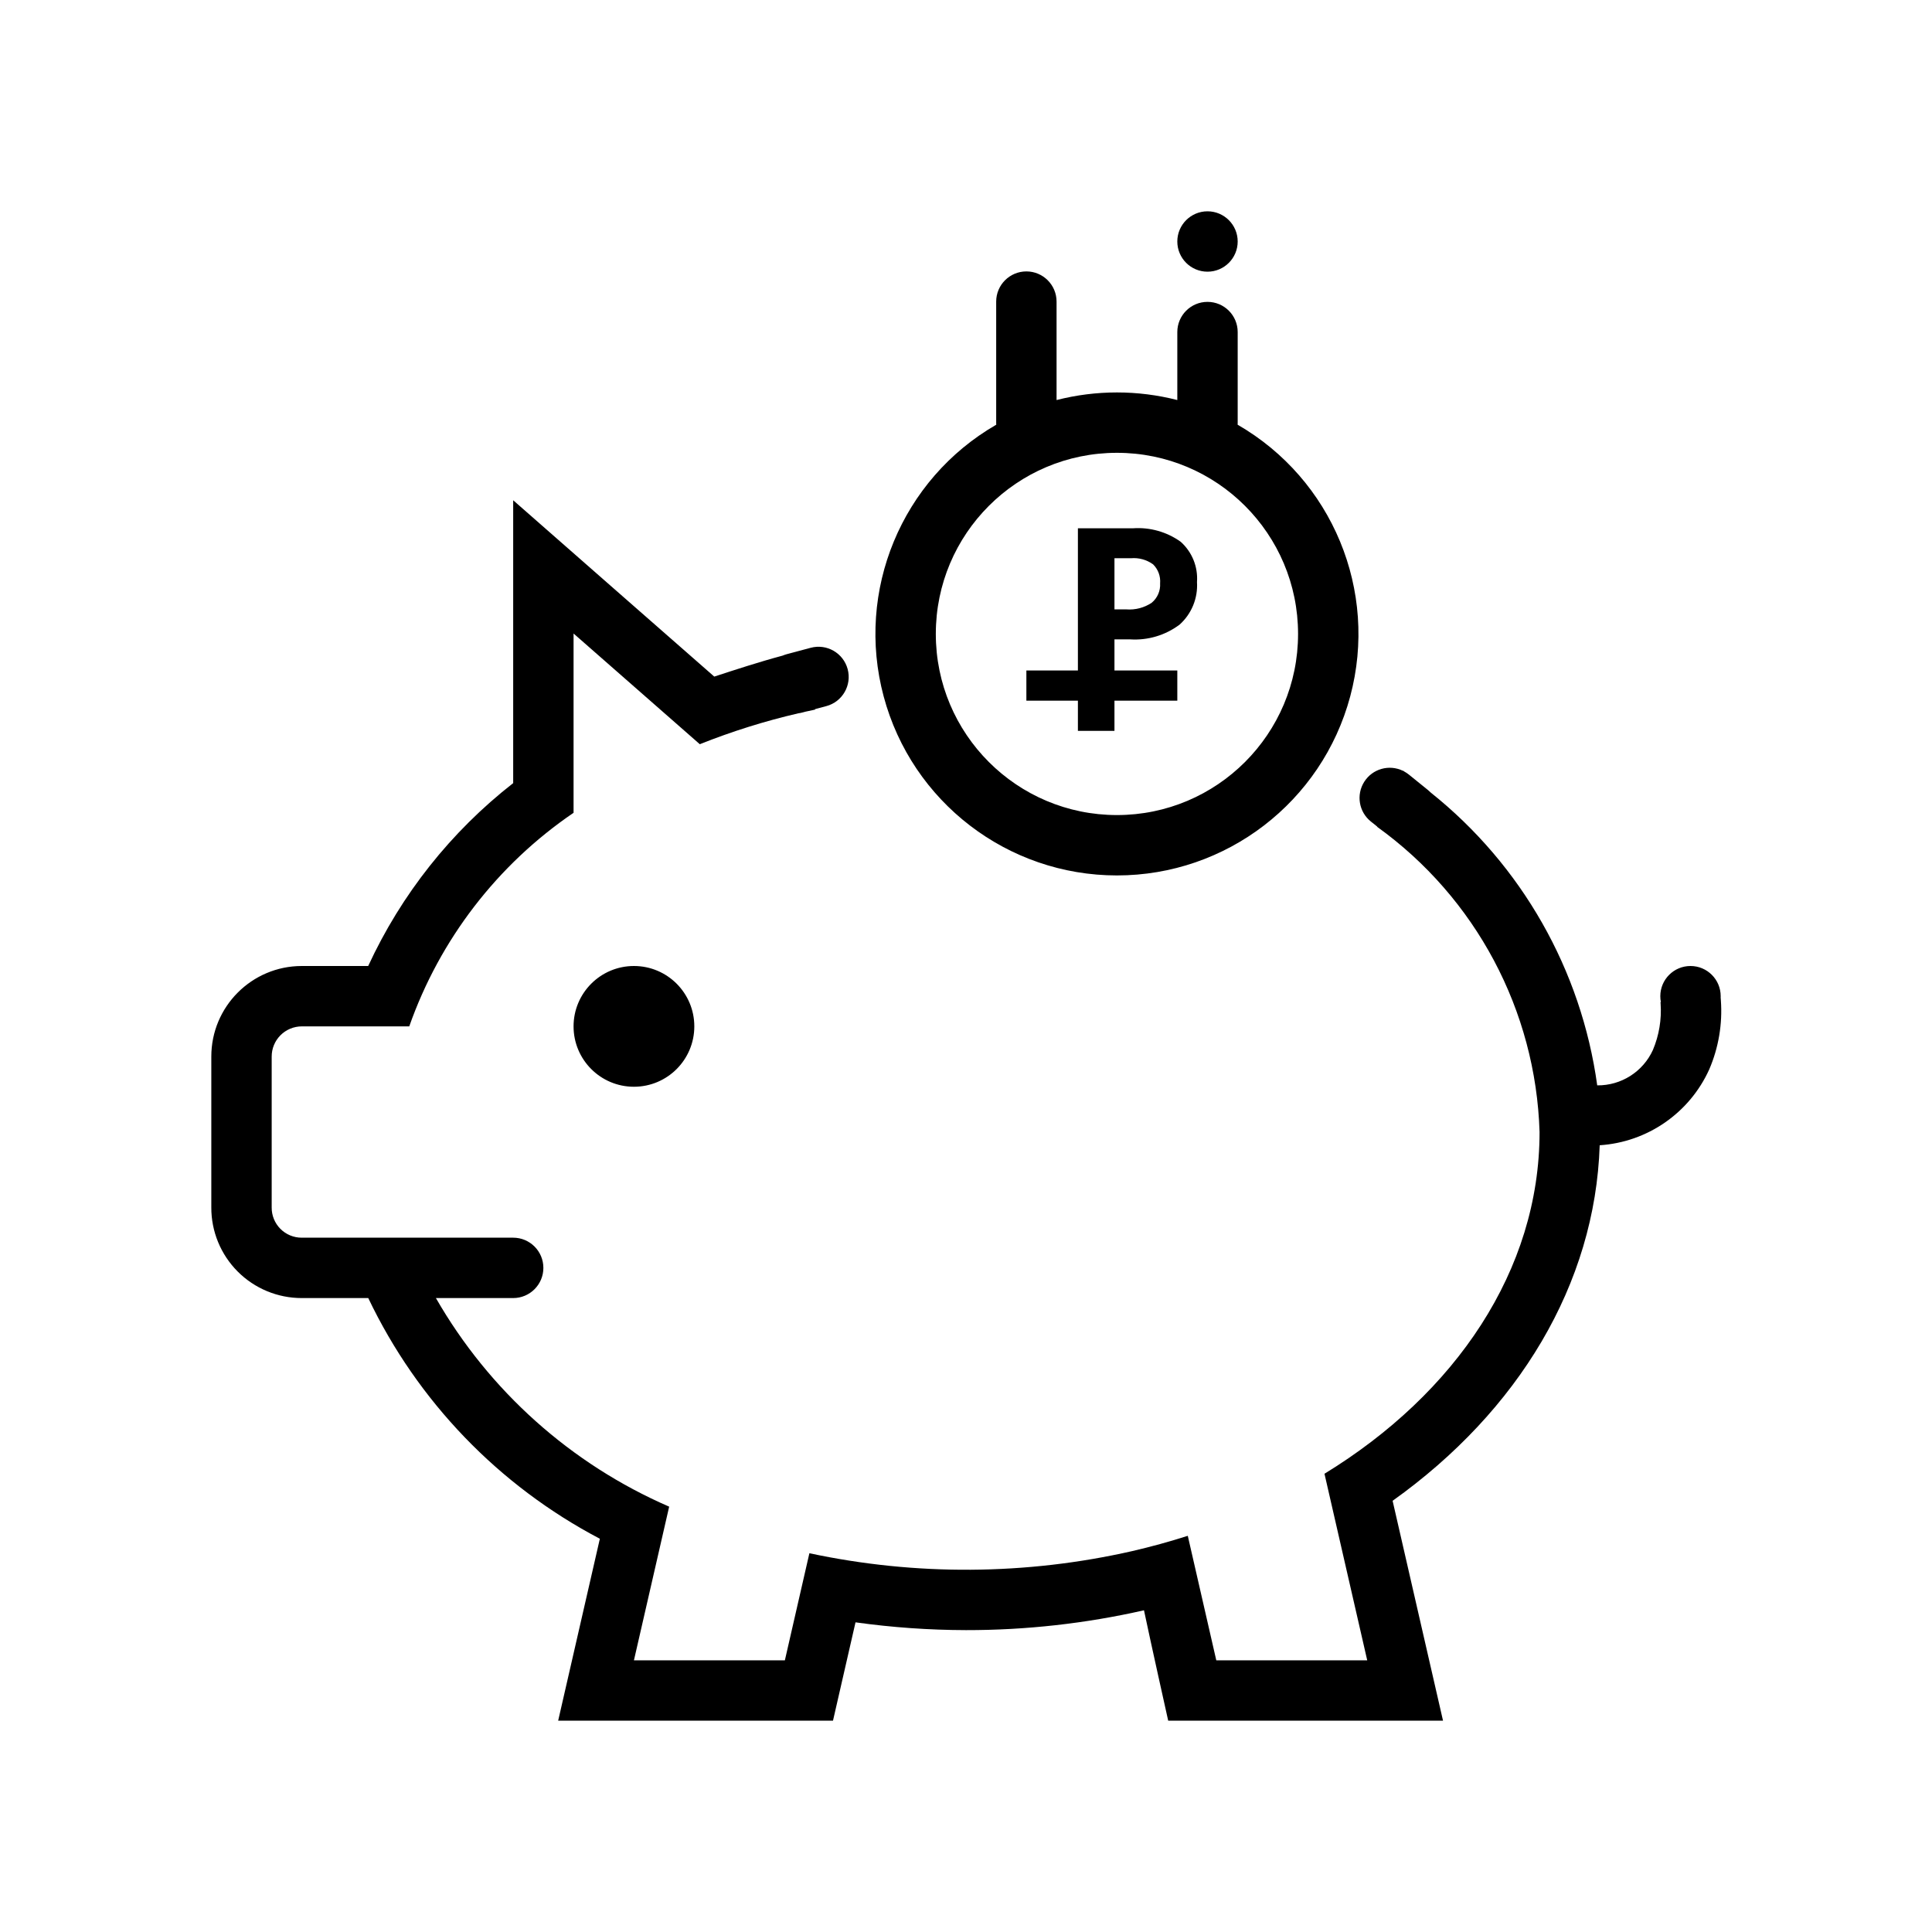
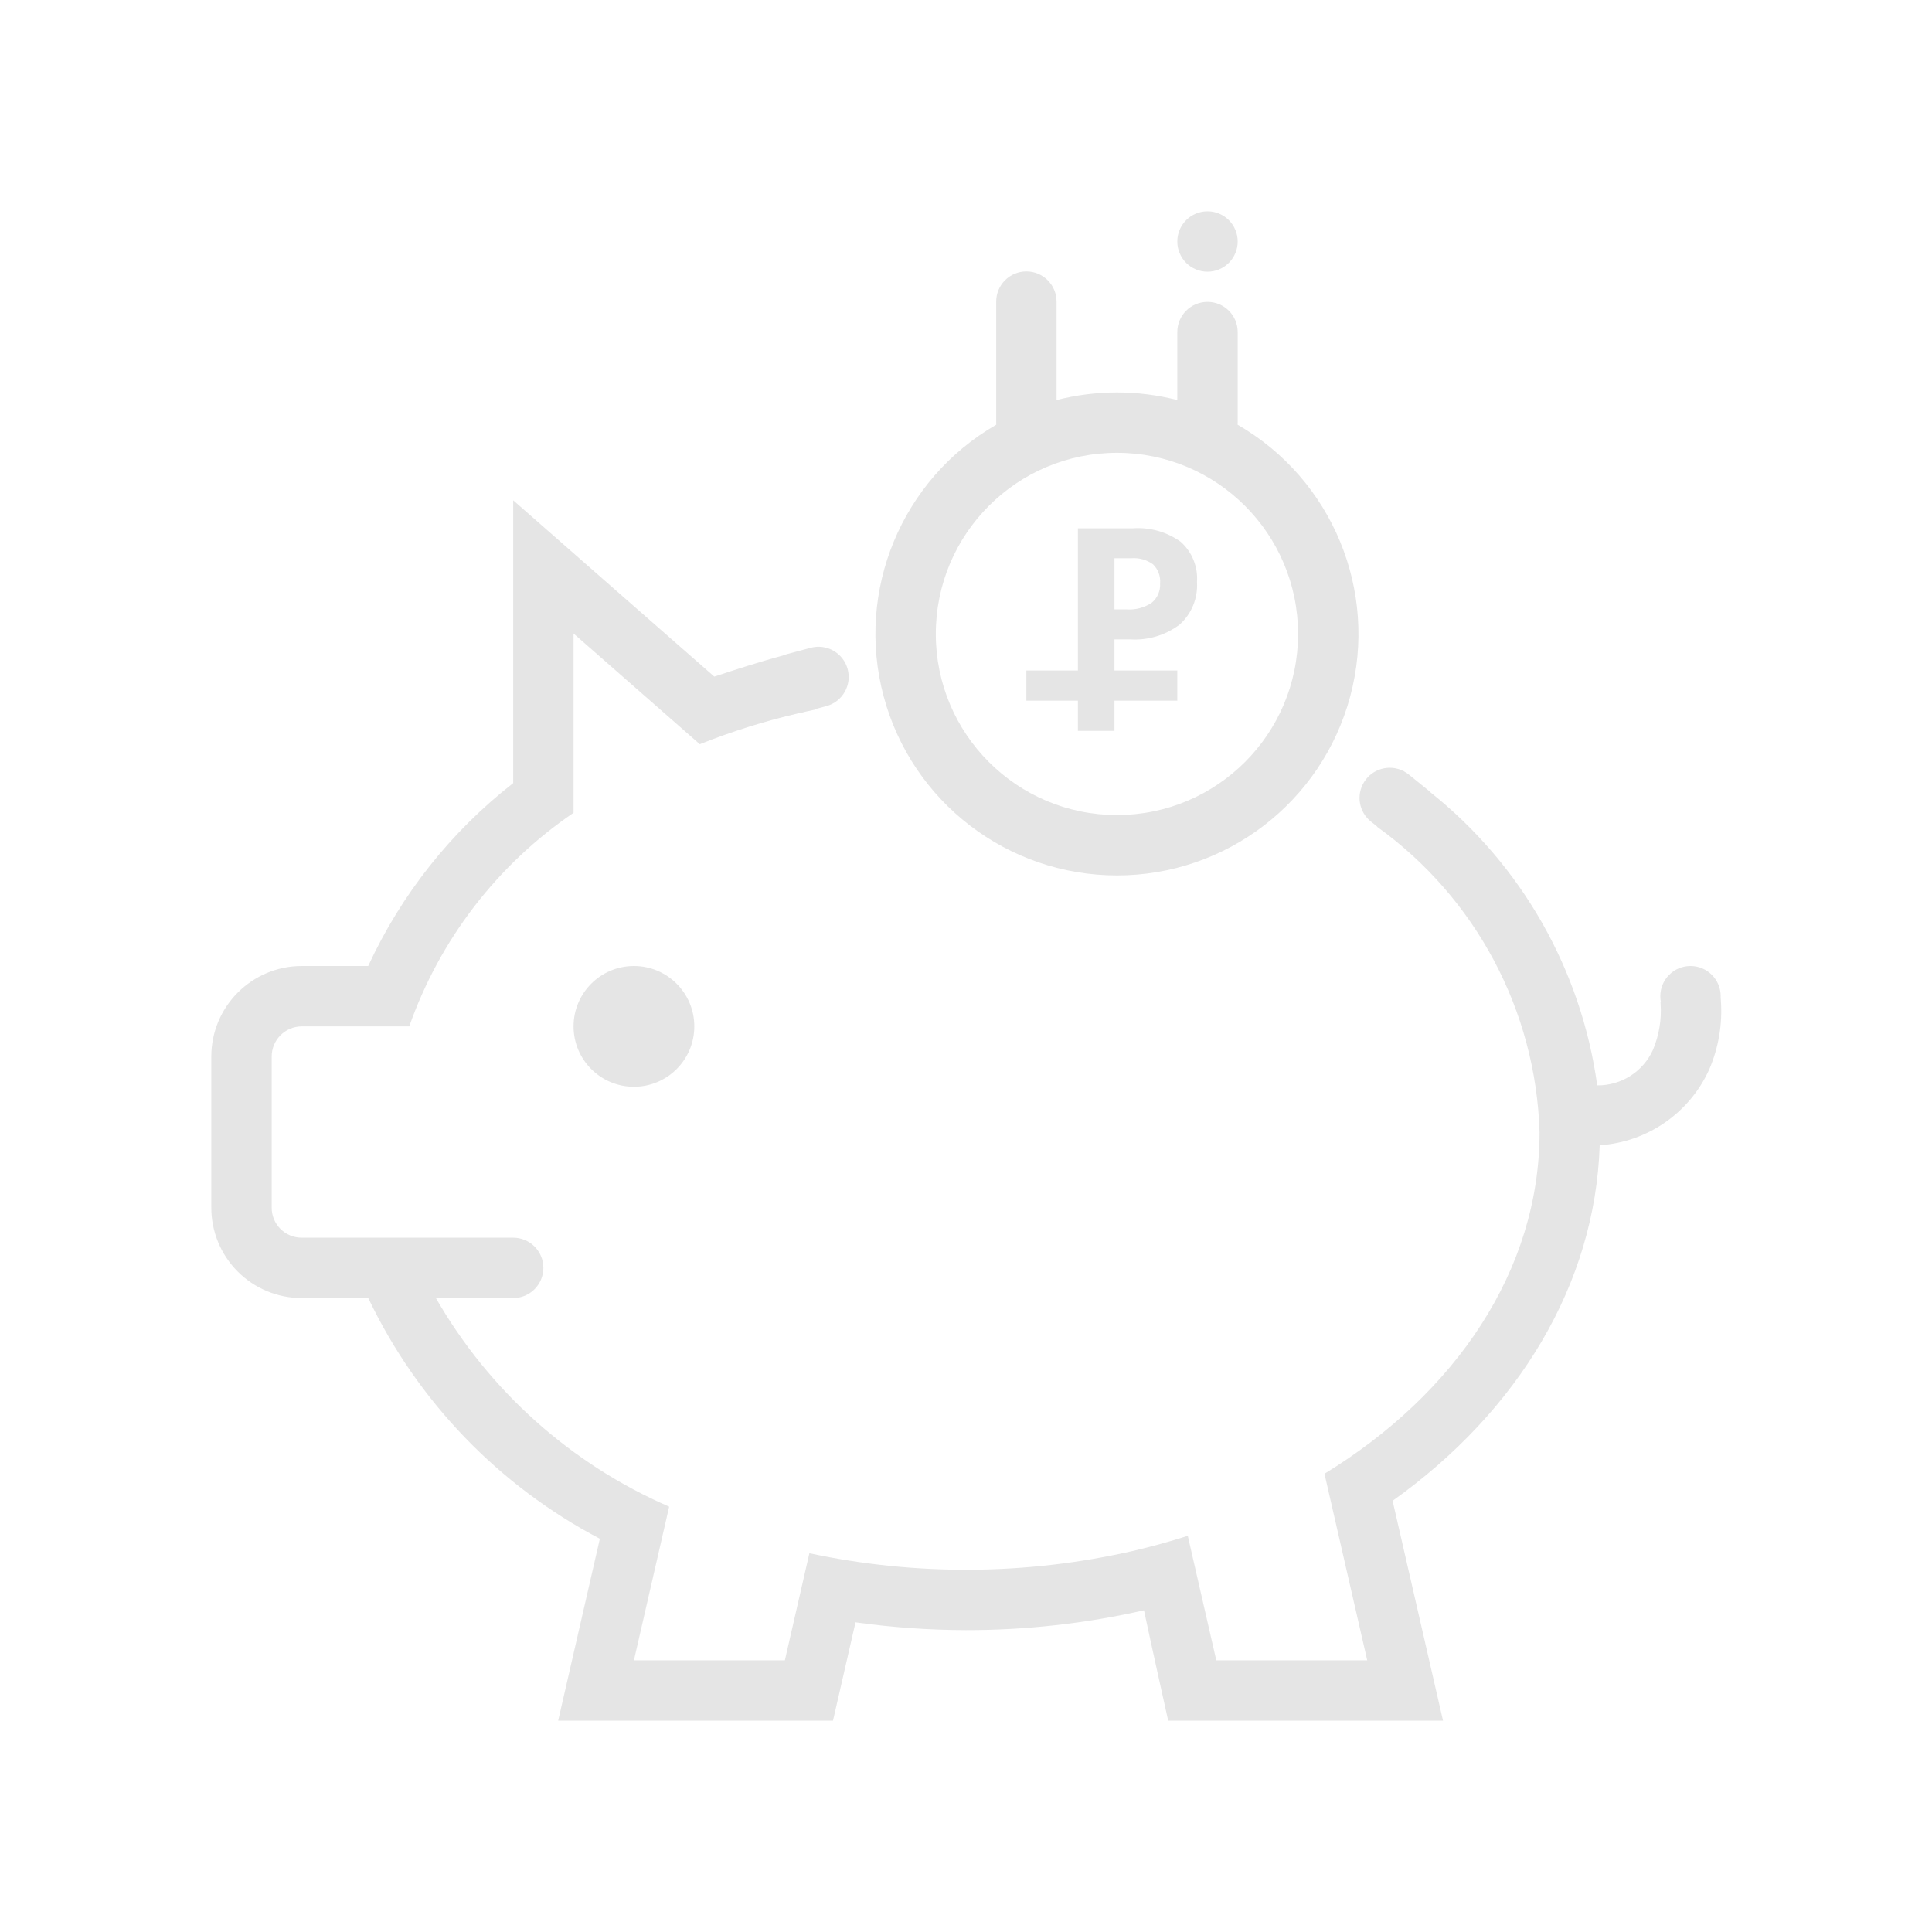
- <svg xmlns="http://www.w3.org/2000/svg" width="64" height="64">
+ <svg xmlns="http://www.w3.org/2000/svg" fill="#e5e5e5" width="64" height="64">
  <path d="M19 34a2 2 0 1 0 4 0 2 2 0 1 0-4 0zm38.006-.863a3.056 3.056 0 0 0-.007-.09L57 33a1 1 0 0 0-2 0 1.015 1.015 0 0 0 .019.196h-.013l.004.05a3.357 3.357 0 0 1-.255 1.535 2.002 2.002 0 0 1-1.845 1.173 15.037 15.037 0 0 0-5.515-9.7 1.03 1.03 0 0 0-.088-.08l-.635-.514a1.03 1.03 0 0 0-.158-.105l-.035-.027-.003.007a1 1 0 0 0-1.063 1.68l.21.168-.004.006A12.943 12.943 0 0 1 51 37.5c0 4.579-2.781 8.662-7.125 11.32L45.291 55h-5l-.944-4.124q-.9.288-1.845.507a24.849 24.849 0 0 1-10.69.07L26 55h-5l1.167-5.09A16.47 16.47 0 0 1 14.44 43H17a1 1 0 0 0 0-2H9.996A.992.992 0 0 1 9 39.997v-4.994A.999.999 0 0 1 9.996 34h3.561A14.295 14.295 0 0 1 19 26.925v-5.939l4.182 3.667a22.518 22.518 0 0 1 3.264-1.024 1.02 1.02 0 0 0 .137-.027l.105-.028.312-.067v-.016l.373-.1a1 1 0 1 0-.518-1.932l-.79.211a1.03 1.03 0 0 0-.139.048c-.784.21-1.57.468-2.265.695l-3.343-2.93L17 16.572v9.37A16.417 16.417 0 0 0 12.197 32H9.996A2.999 2.999 0 0 0 7 35.003v4.994A2.992 2.992 0 0 0 9.996 43h2.203a17.53 17.53 0 0 0 7.672 7.973L18.49 57h9.104l.746-3.258A26.86 26.86 0 0 0 32 54a26.523 26.523 0 0 0 5.896-.657c.218 1.04.802 3.657.802 3.657h9.104l-1.67-7.284c4.169-2.974 6.71-7.178 6.86-11.778a4.287 4.287 0 0 0 3.628-2.511 4.896 4.896 0 0 0 .386-2.29zM39 8a1 1 0 1 0 2 0 1 1 0 1 0-2 0zm-2 21a8.001 8.001 0 0 0 3.998-14.931L41 14v-3a1 1 0 0 0-2 0v2.252a8.062 8.062 0 0 0-4 0V9.991a1 1 0 0 0-2 0v4.018c0 .02 0 .04.002.06A8.001 8.001 0 0 0 37 29zm0-14a6 6 0 1 1-6 6 6 6 0 0 1 6-6zm-1.293 9.21h1.211v-1H39v-1h-2.082v-1.03h.52a2.464 2.464 0 0 0 1.638-.489 1.746 1.746 0 0 0 .576-1.41 1.63 1.63 0 0 0-.54-1.334 2.426 2.426 0 0 0-1.58-.447h-1.825v4.71H34v1h1.707zm1.211-5.718h.55a1.089 1.089 0 0 1 .73.203.792.792 0 0 1 .232.63.772.772 0 0 1-.278.642 1.327 1.327 0 0 1-.836.22h-.398z" />
</svg>
